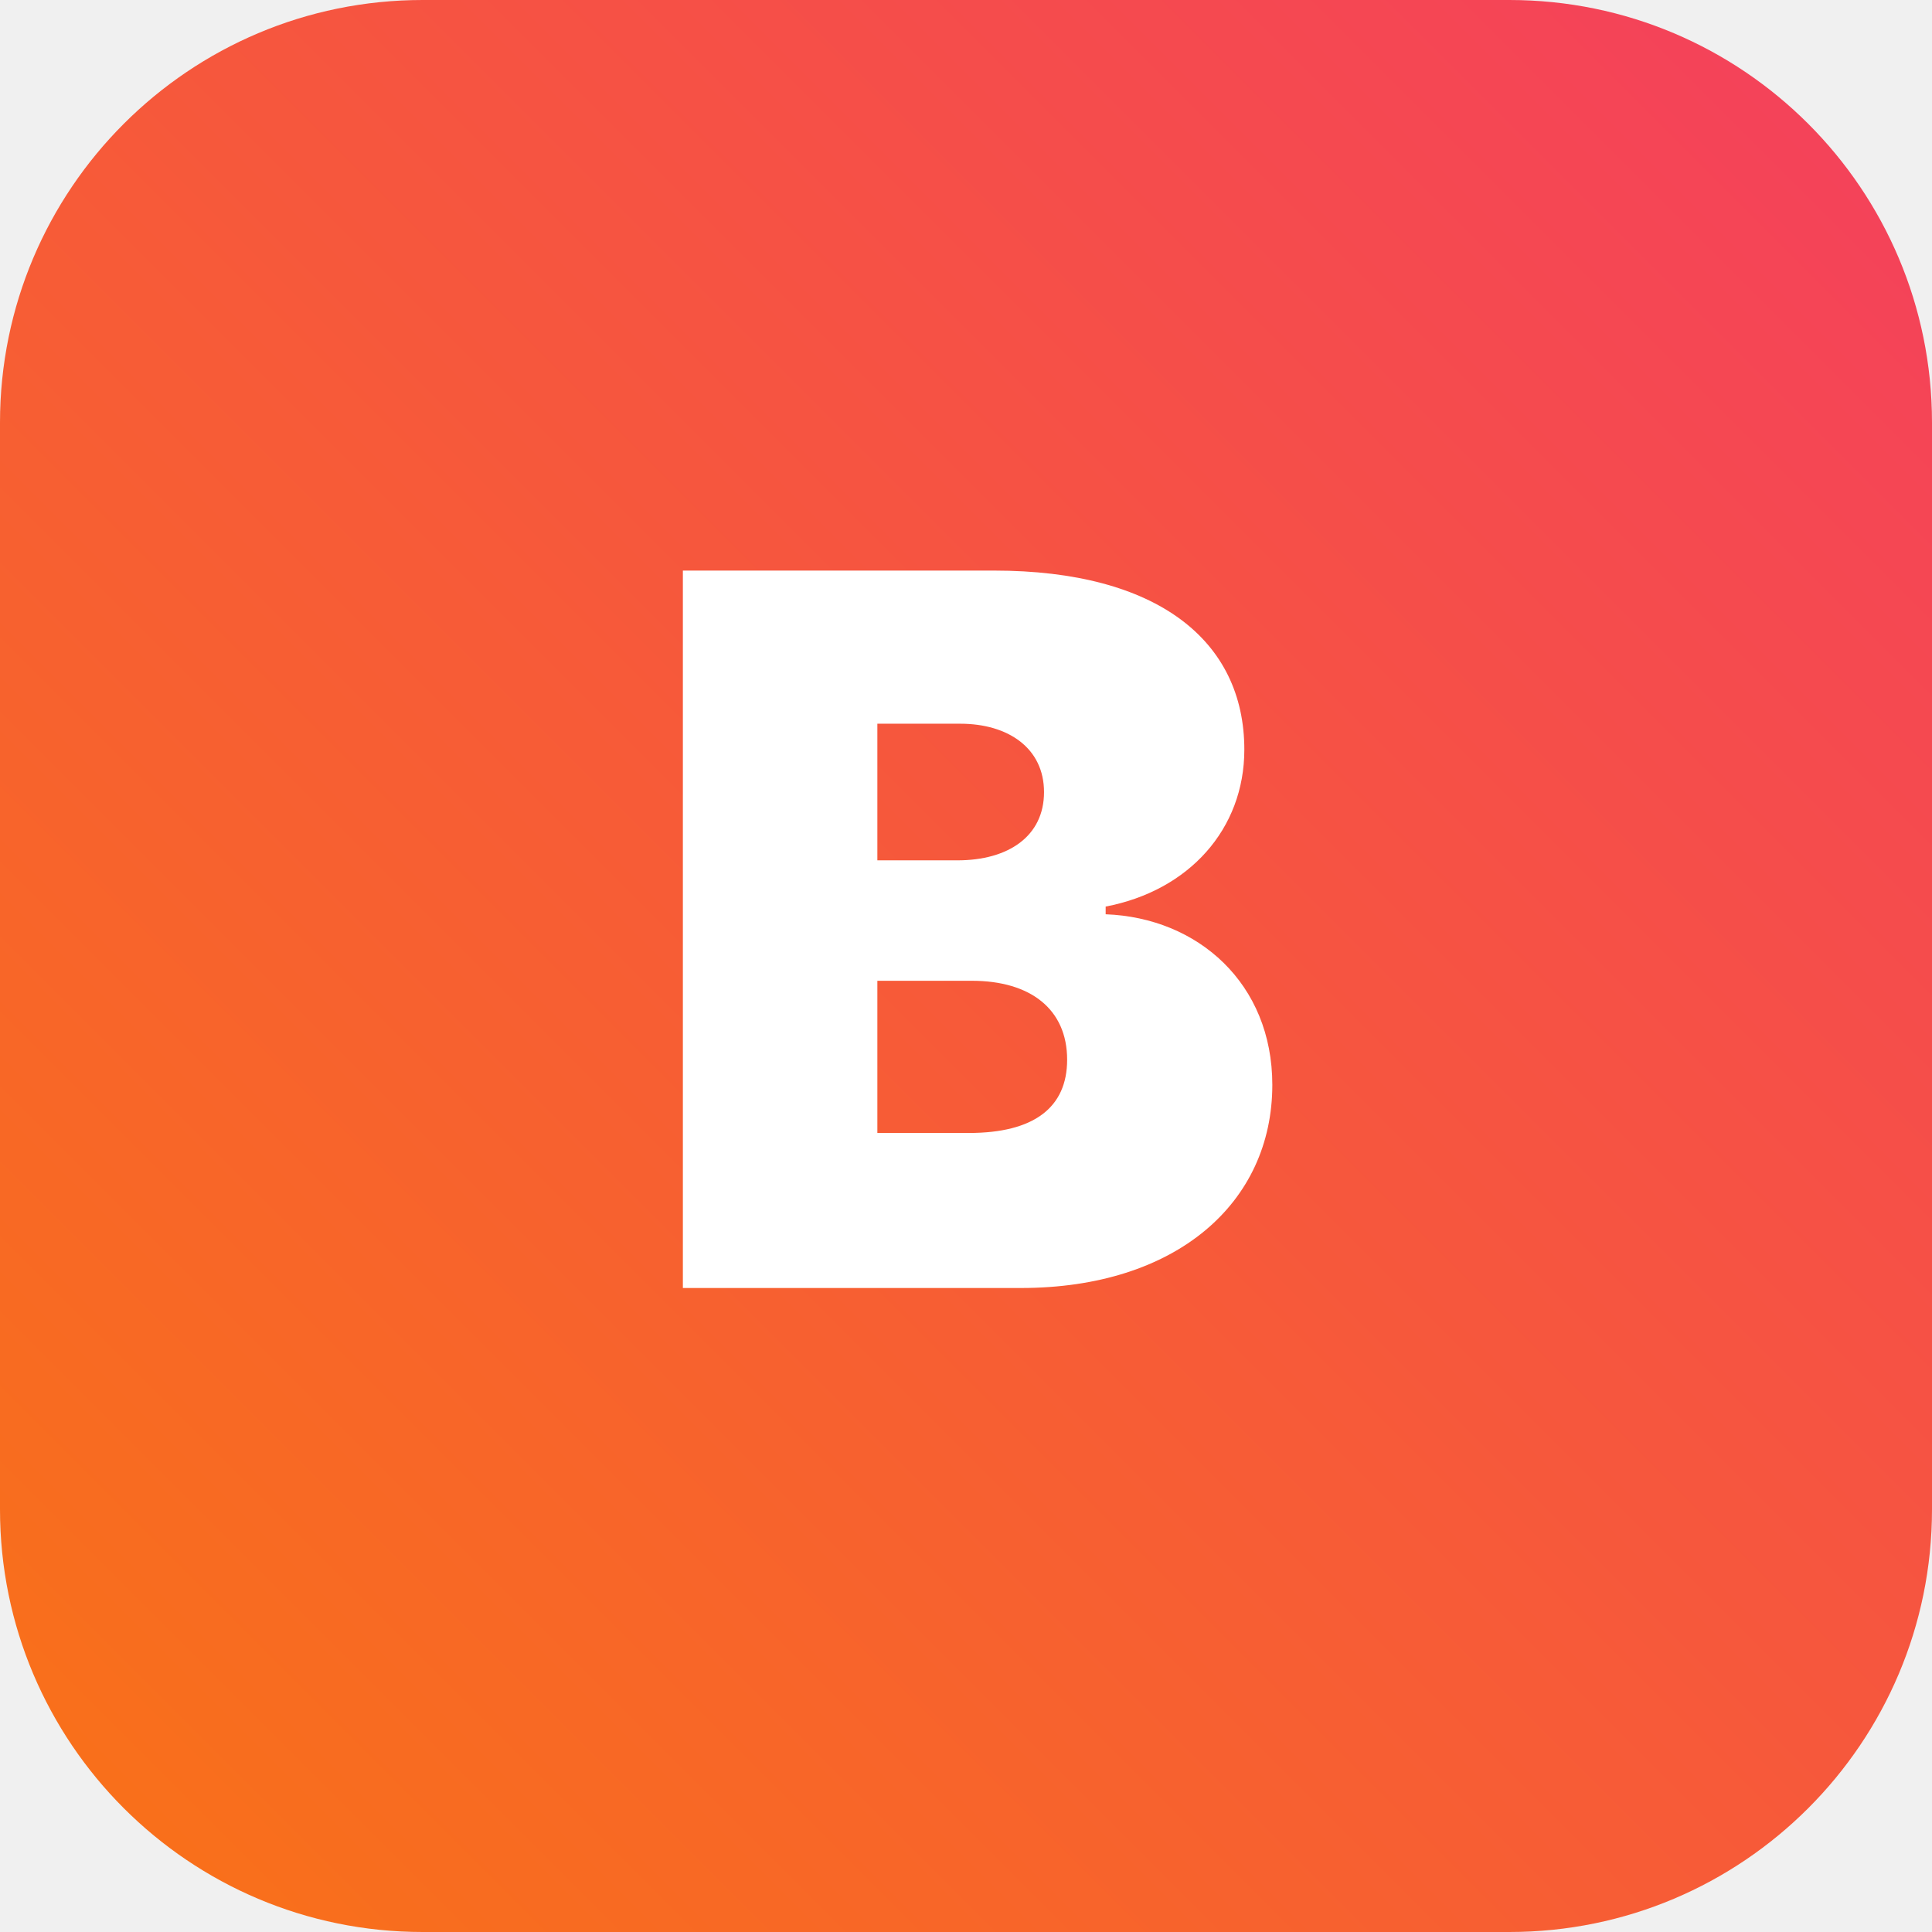
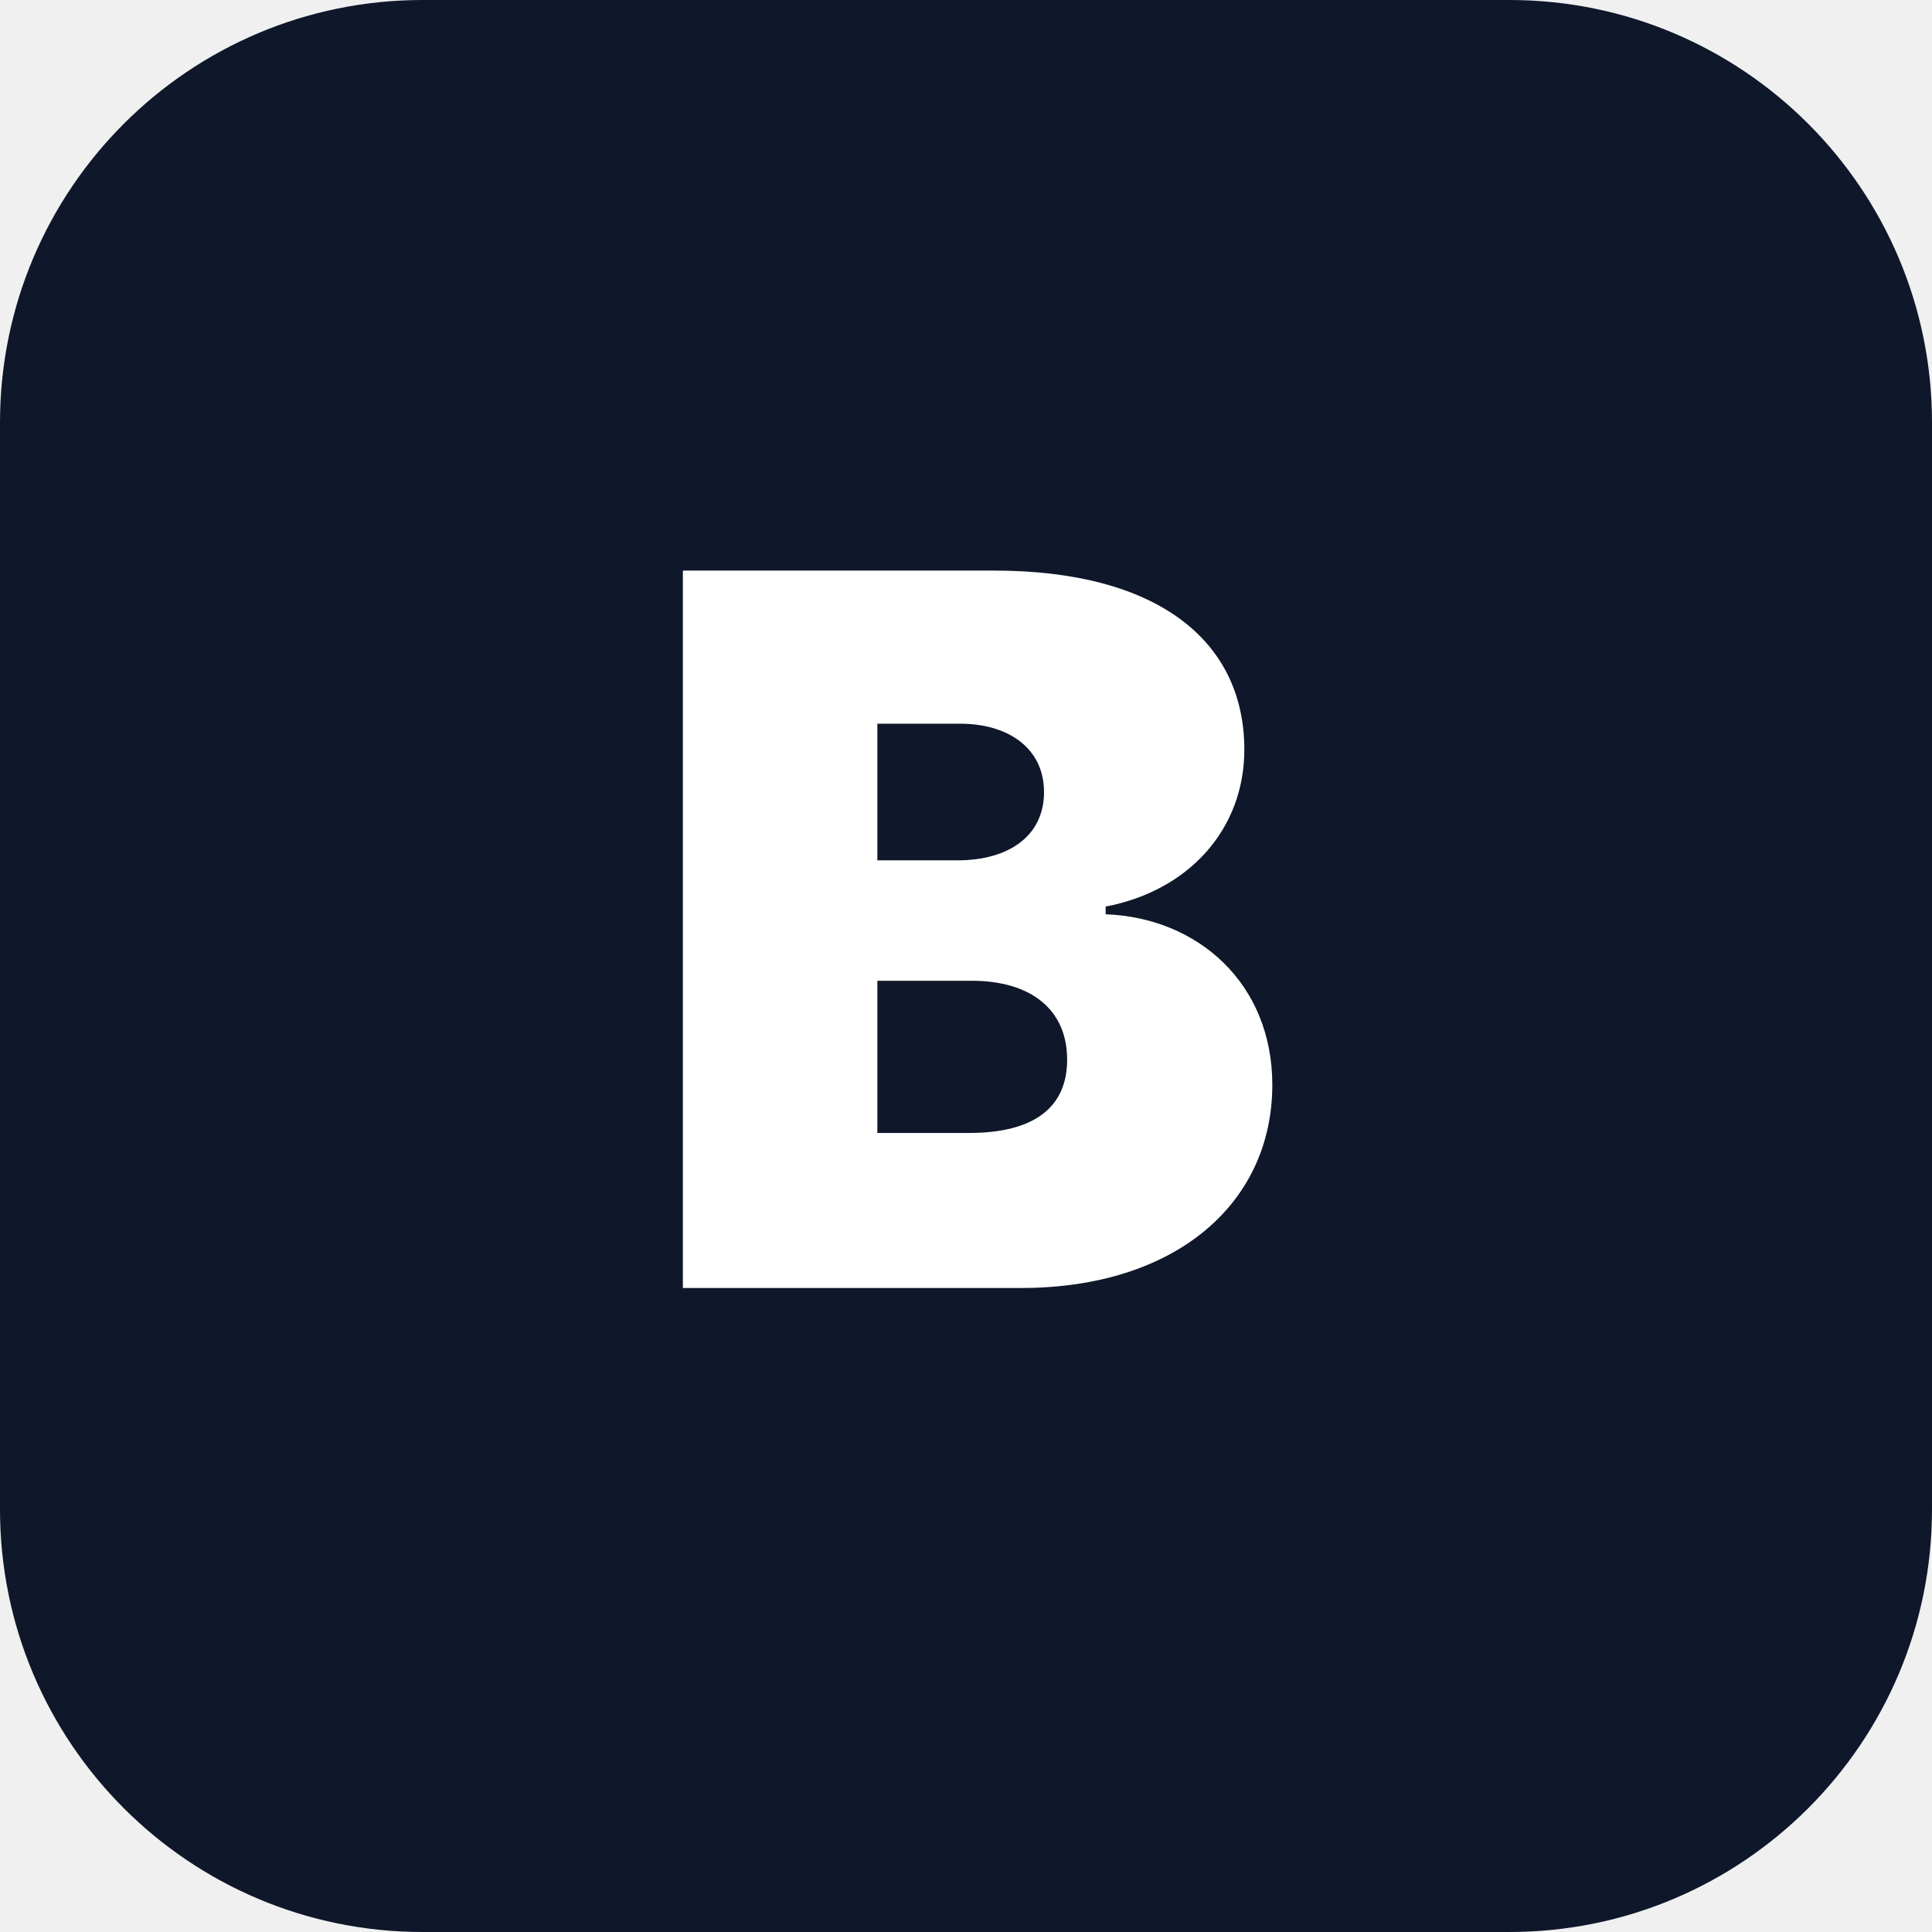
<svg xmlns="http://www.w3.org/2000/svg" viewBox="0 0 192 192" width="192" height="192">
-   <defs>
-     <linearGradient id="login-grad" x1="0%" y1="100%" x2="100%" y2="0%">
-       <stop offset="0%" stop-color="#f97316" />
-       <stop offset="100%" stop-color="#f43f5e" />
-     </linearGradient>
-   </defs>
-   <rect width="192" height="192" rx="42" fill="url(#login-grad)" />
+   <rect width="192" height="192" rx="42" fill="#0f172a" />
  <text x="96" y="128" font-family="'Inter', system-ui, -apple-system, sans-serif" font-weight="900" font-size="98" fill="#ffffff" text-anchor="middle">B</text>
</svg>
